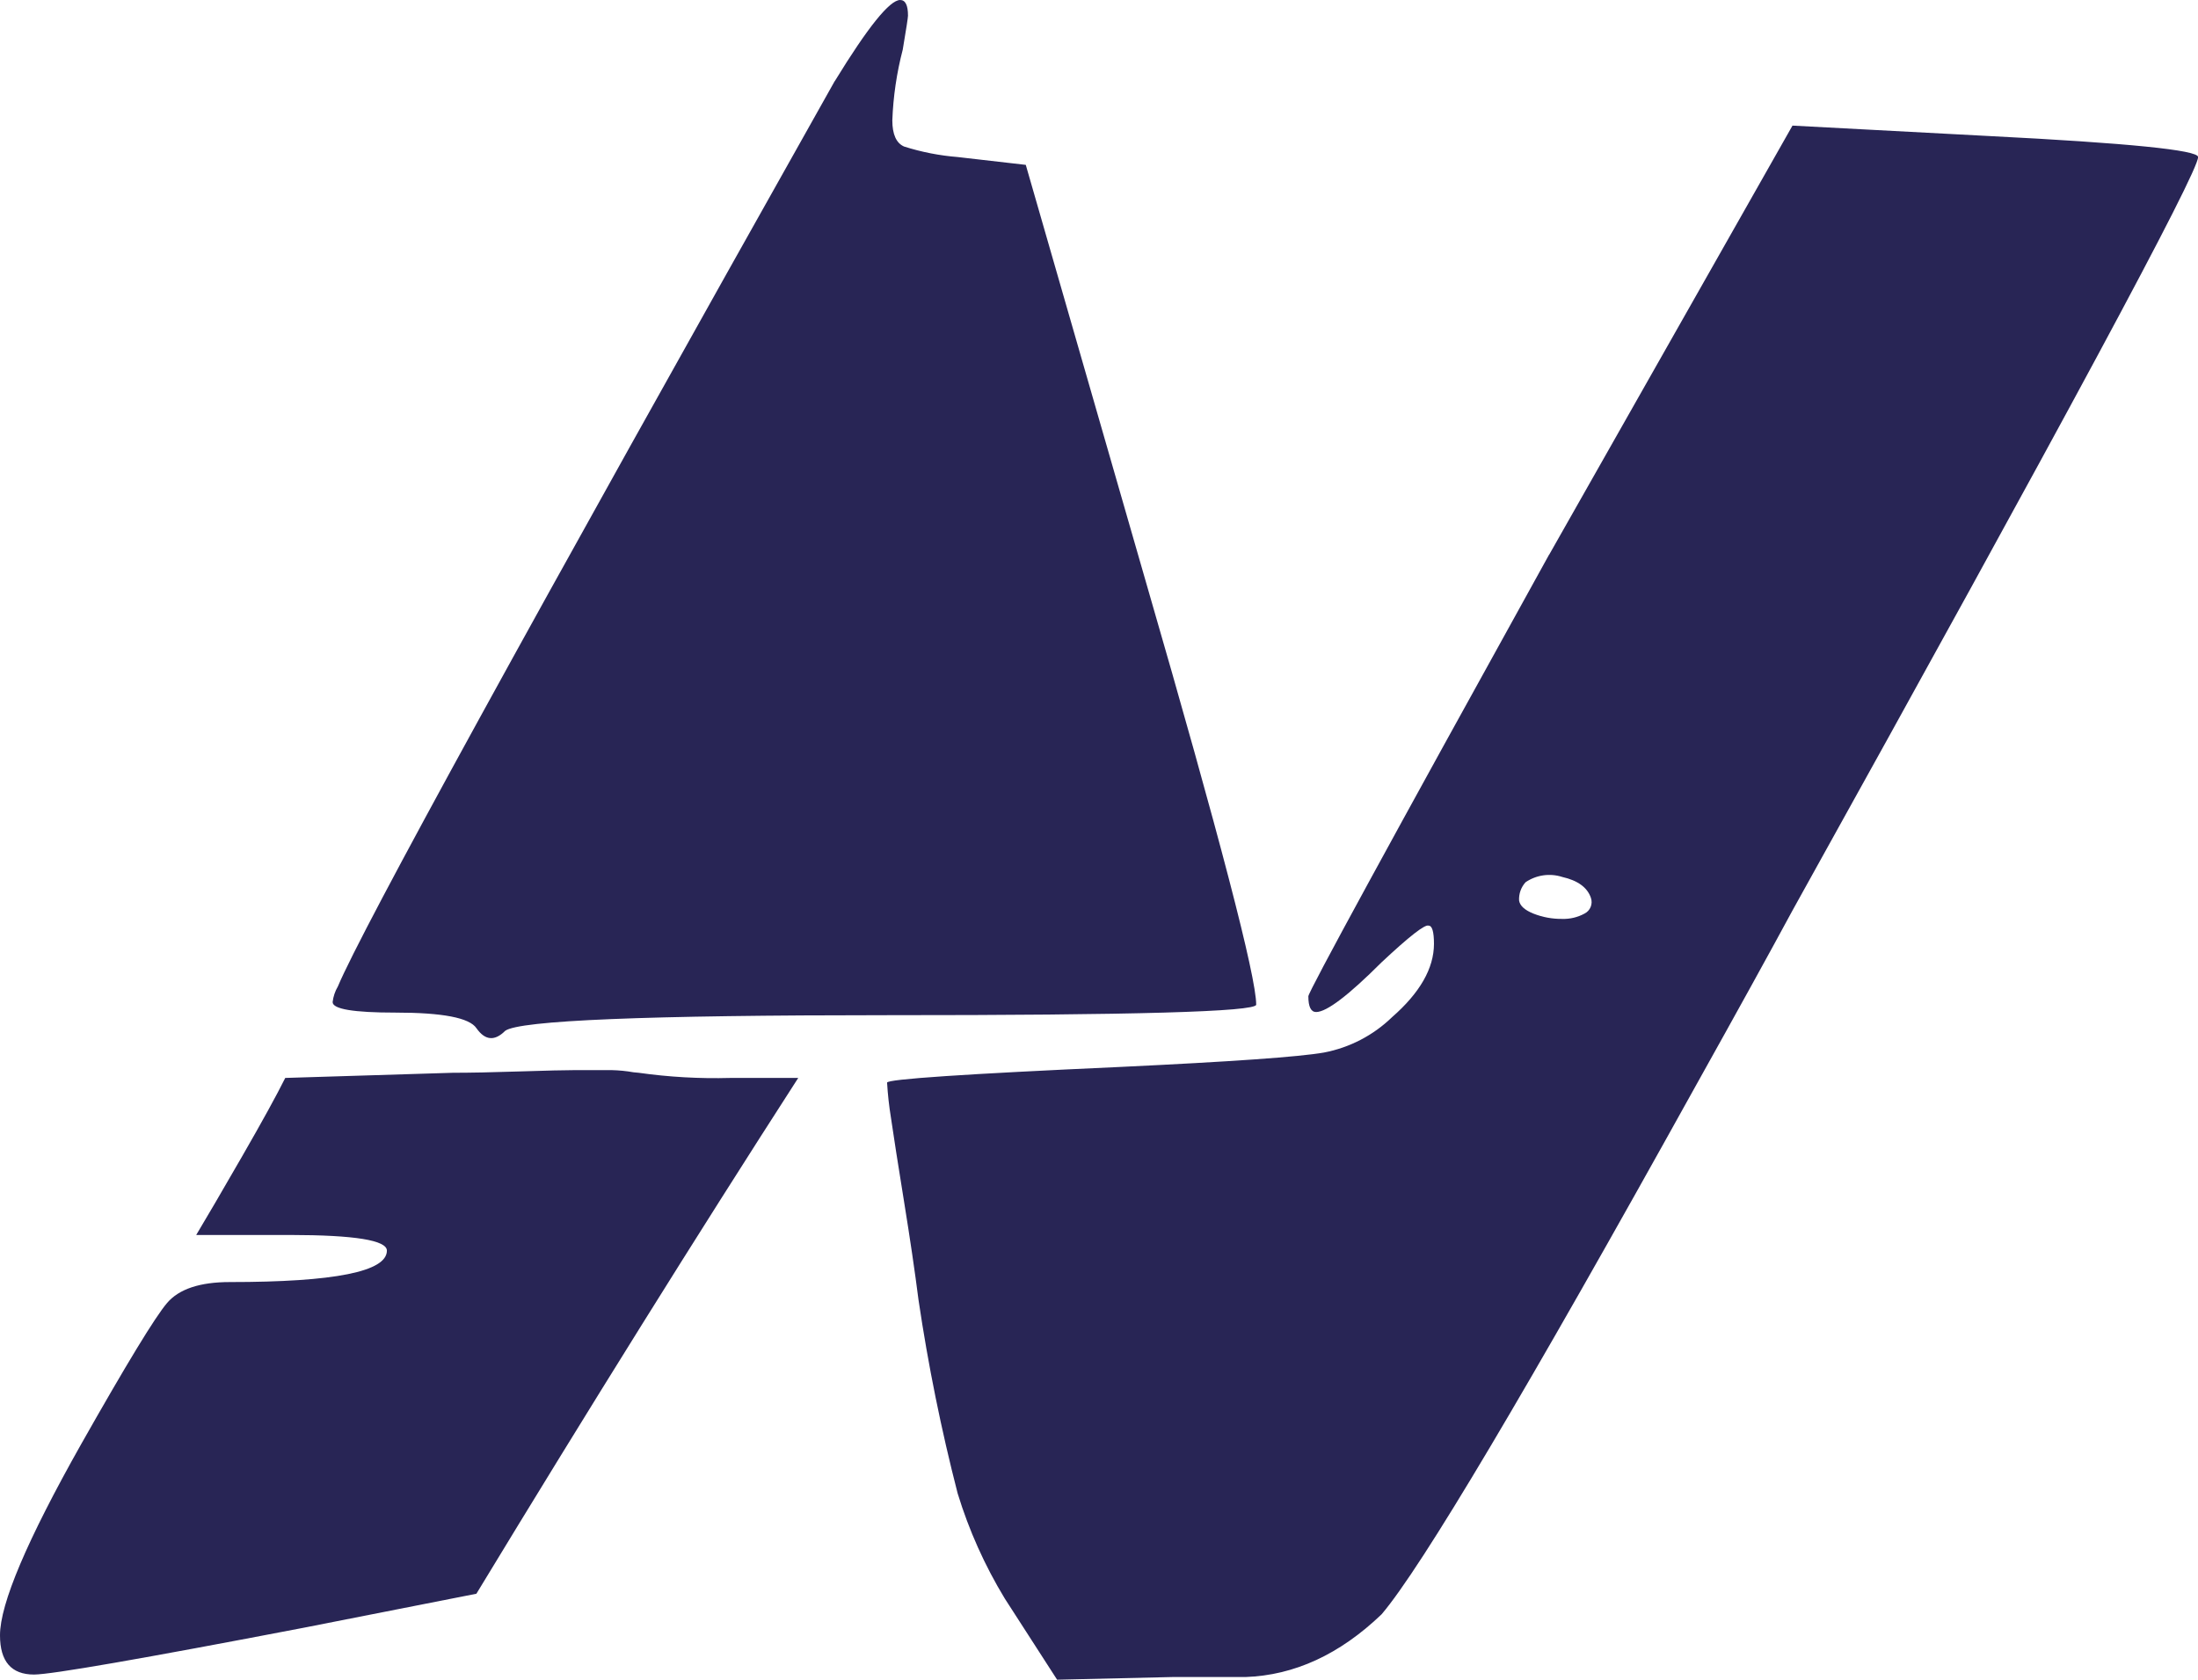
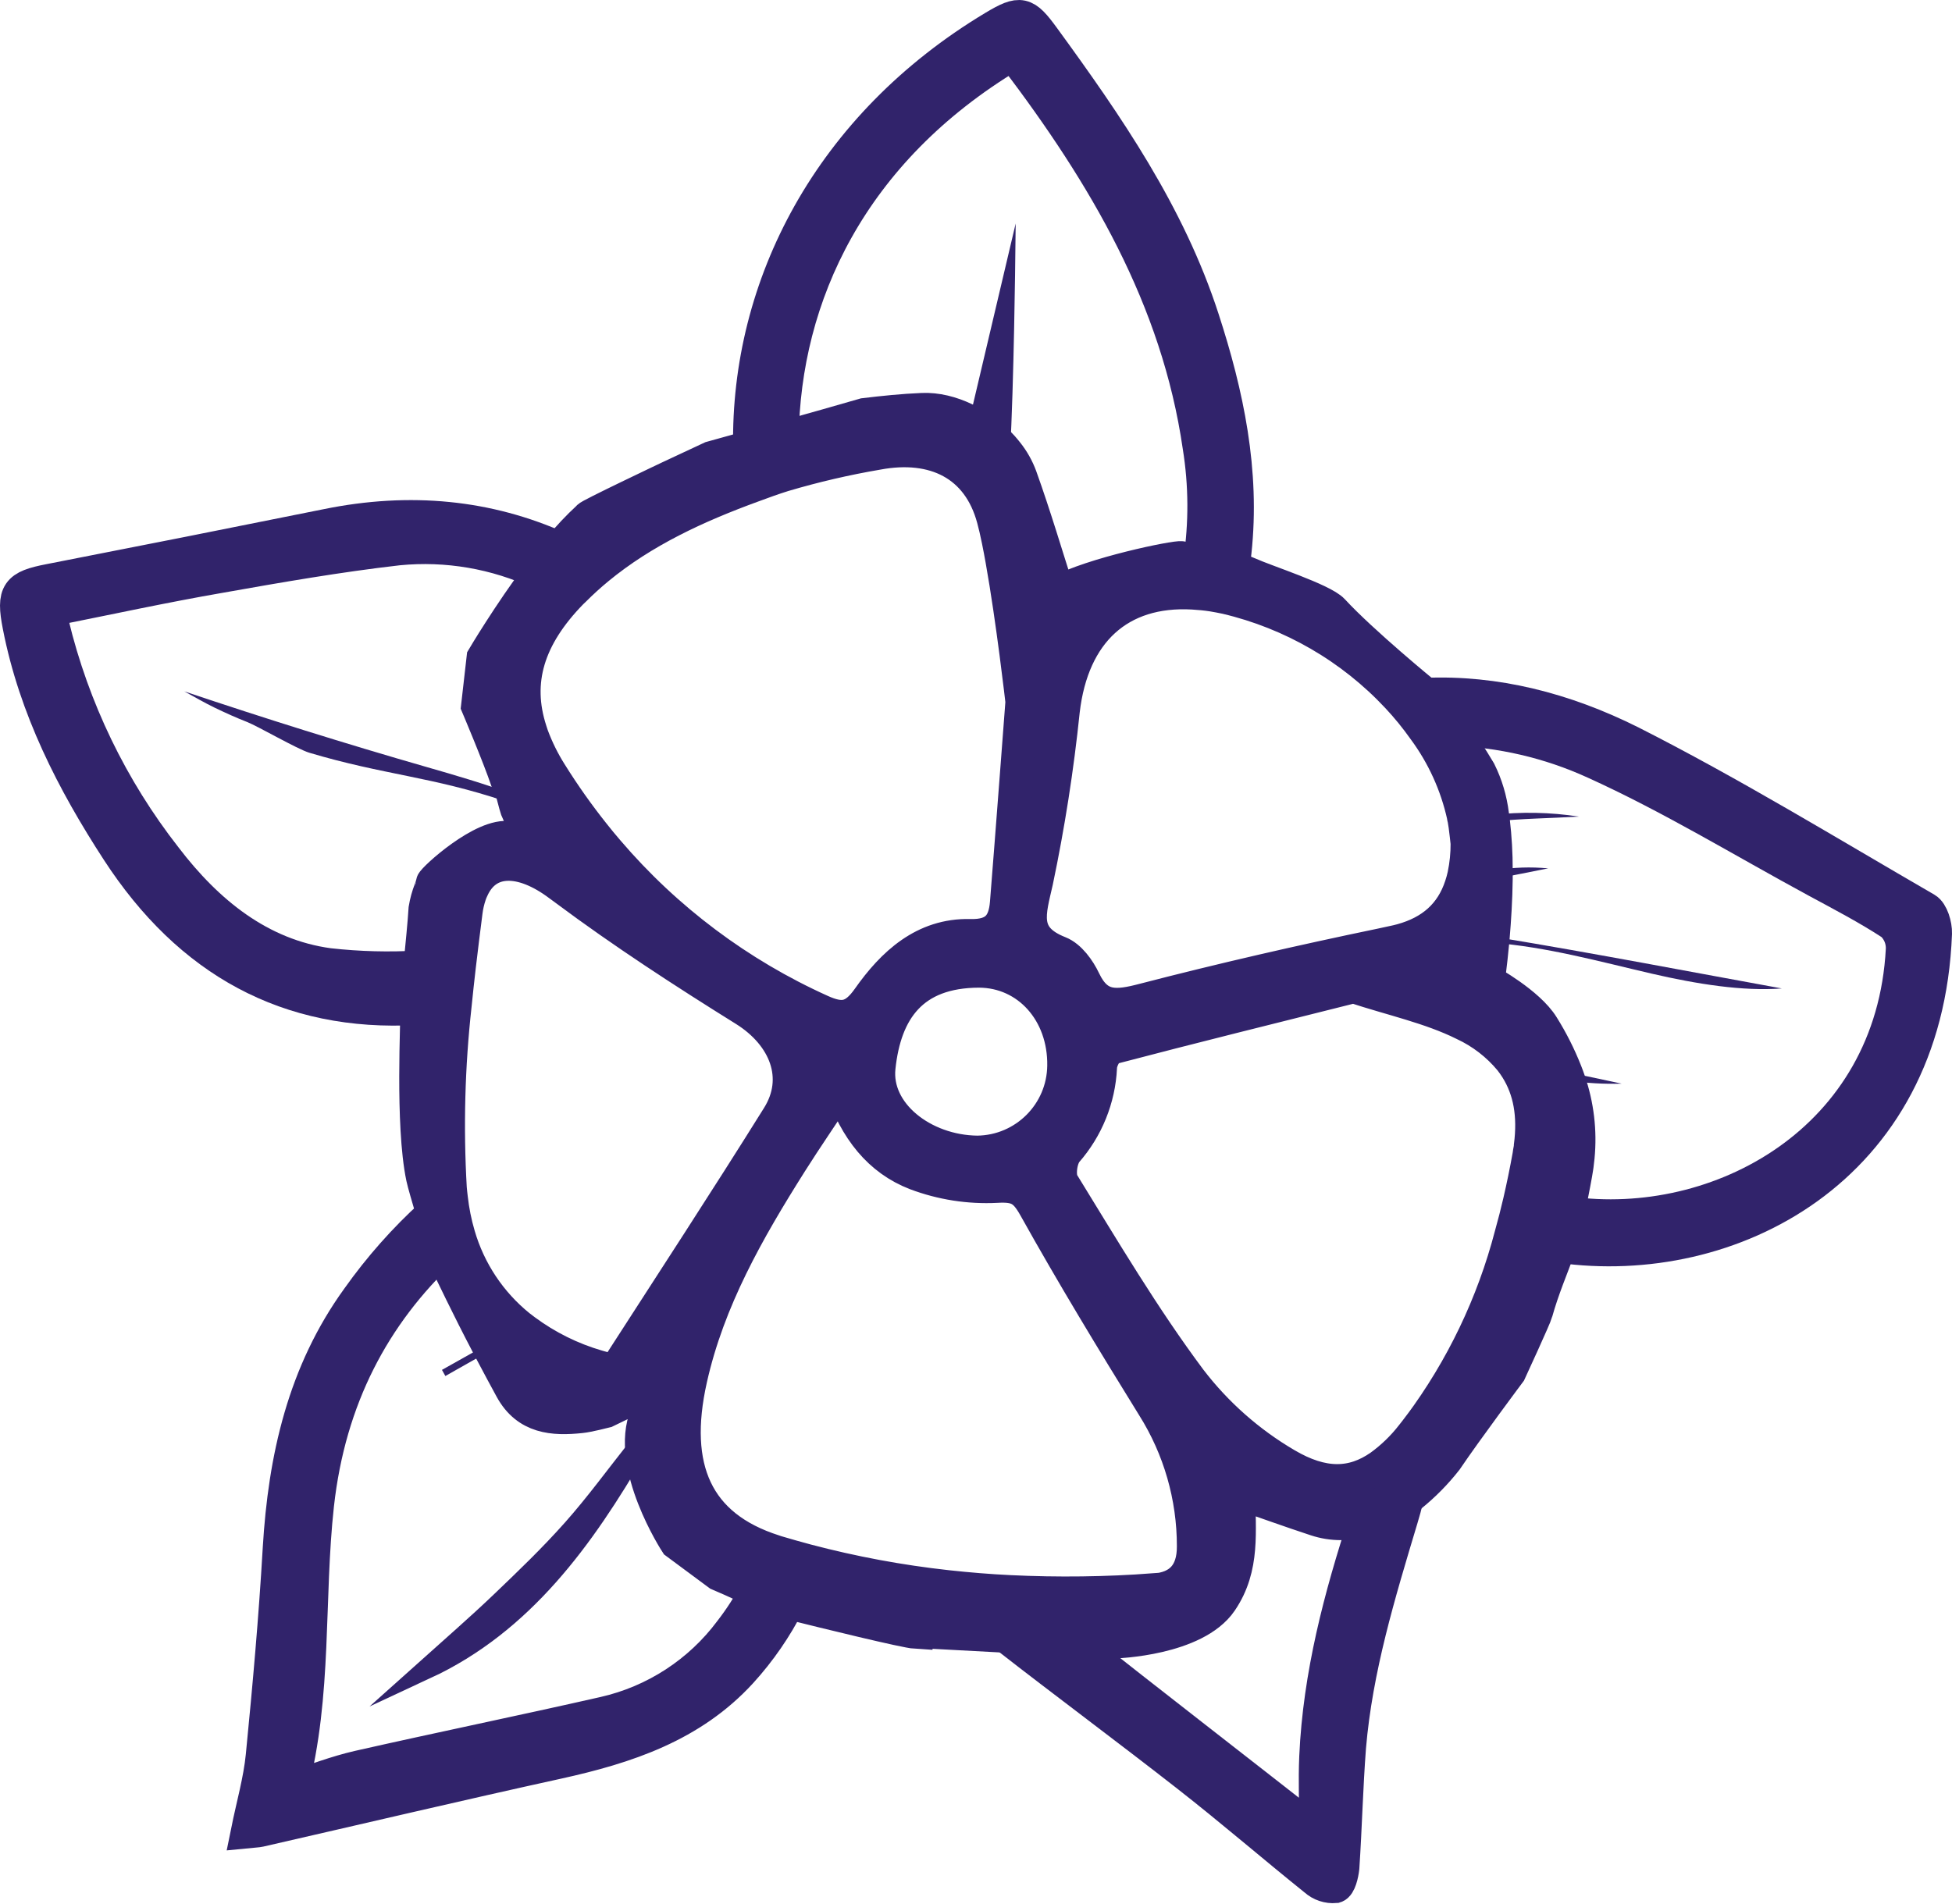
- <svg xmlns="http://www.w3.org/2000/svg" viewBox="0 0 230.09 175.86">
+ <svg xmlns="http://www.w3.org/2000/svg" viewBox="0 0 293.18 285.92">
  <defs>
-     <style>.cls-1{fill:#282555;}</style>
+     <style>.cls-1{fill:none;}.cls-2,.cls-3,.cls-4,.cls-5{fill:#31236b;}.cls-3,.cls-4,.cls-5{stroke:#31236b;stroke-miterlimit:10;}.cls-3{stroke-width:5px;}.cls-4{stroke-width:3px;}</style>
  </defs>
  <g id="Слой_2" data-name="Слой 2">
    <g id="Слой_1-2" data-name="Слой 1">
-       <path class="cls-1" d="M47.39,112.31q2.73,0,7-.14c2.83-.09,4.8-.14,5.89-.14h3.15a15.25,15.25,0,0,1,2.33.14,8.78,8.78,0,0,0,1.1.14,57.16,57.16,0,0,0,9.58.54h7.12q-15.89,24.66-33.69,54l-18.08,3.56Q6.3,175.3,3.56,175.31,0,175.31,0,171.2q0-4.94,8.49-20,7.13-12.6,9-14.79t6.57-2.19q16.44,0,16.44-3.29,0-1.63-10.14-1.64H20.54q1.65-2.75,4.8-8.22t4.52-8.22Zm40-103.82Q92.59,0,94.23,0c.55,0,.82.55.82,1.64,0,.19-.18,1.37-.55,3.56a34.34,34.34,0,0,0-1.09,7.4c0,1.46.41,2.38,1.23,2.74a25.08,25.08,0,0,0,5.61,1.1l7.13.82L120,61.08q11.51,39.72,11.5,44.1,0,1.11-38.62,1.1-37.8,0-40,1.64-1.65,1.65-3-.27c-.73-1.1-3.56-1.64-8.49-1.64q-6.57,0-6.57-1.1a4.15,4.15,0,0,1,.55-1.64Q39.17,94.23,87.38,8.49Zm74.78,49.58,25.47-44.92,20.55,1.09q21.91,1.11,21.91,2.2,0,2.46-42.46,78.88-3.56,6.59-10.13,18.36Q150.92,161.6,144.63,169q-6.57,6.3-14.25,6.57h-7.66l-12.06.28-5.48-8.5a48.51,48.51,0,0,1-4.93-11,196.33,196.33,0,0,1-4.1-20.27q-.56-4.39-1.51-10.27t-1.37-8.77a36.26,36.26,0,0,1-.41-3.7q0-.54,24.38-1.64,17.52-.83,21.36-1.51a14,14,0,0,0,7.12-3.7q4.38-3.83,4.39-7.67c0-1.27-.19-1.91-.55-1.91-.37-.18-2,1.09-4.93,3.83q-5.2,5.2-6.85,5.21c-.55,0-.82-.55-.82-1.65Q137,103.54,162.16,58.07ZM166.54,94c-.37-1.09-1.37-1.82-3-2.19a4.42,4.42,0,0,0-3.84.55,2.64,2.64,0,0,0-.68,1.92c.09.55.59,1,1.51,1.37a7.91,7.91,0,0,0,3,.55,4.59,4.59,0,0,0,2.33-.55A1.35,1.35,0,0,0,166.54,94Z" />
+       <path class="cls-1" d="M147.05,145.91c-10.06,0-14.15,5.9-15.05,14.49-.72,6.88,6.57,12.65,14.79,12.74a13.15,13.15,0,0,0,13-13C159.91,152.07,154.4,145.9,147.05,145.91Z" />
+       <path class="cls-1" d="M67.49,190.54Z" />
+       <path class="cls-1" d="M197.64,263.91c.55-12.28,3.66-24,7.47-35.62a11.9,11.9,0,0,1-7.49,0c-3.92-1.28-7.79-2.68-11.57-4-.05,5.7.8,11.16-2.68,16.28-3.88,5.72-15.82,6.09-15.82,6.09s-2.28.14-3.22.06c-1.16-.1-2.33-.18-3.49-.27,12,9.52,24.29,19,36.77,28.77C197.61,271.17,197.48,267.53,197.64,263.91Zm-7.71-12q-1.87-6.07-3.73-12.14a1.23,1.23,0,0,1,.42-1.34l4,13.21Z" />
+       <path class="cls-1" d="M180.12,67.08C176.89,44.8,165.86,26.22,152.57,8.7c-.16-.22-.51-.3-.75-.43-24,14.44-34.11,36.2-34.36,57.54,4.58-1.28,9.52-2.68,12.33-3.5,2.91-.35,5.81-.65,8.73-.77,4.24-.18,8.94,2.23,12,5.63l1.32-29.07.93-.08q-.76,15-1.51,30a12.93,12.93,0,0,1,2,3.56c2.14,6,3.93,12,5.65,17.39,5.1-2.81,17.71-5.38,18.53-5.19s1.76.37,2.75.56A56.11,56.11,0,0,0,180.12,67.08Z" />
+       <path class="cls-1" d="M59.78,82.41c-9,1-17.94,2.59-26.85,4.17-8.4,1.48-16.74,3.29-25.41,5,.13.87.17,1.49.31,2.09a92.1,92.1,0,0,0,17,35.17c6.25,8.19,14.18,14.67,24.52,16.07a79.44,79.44,0,0,0,13.64.35c.3-3.15.65-6.57.78-8.73a14.27,14.27,0,0,1,.79-2.87h-.07c0-.31.09-.62.13-.93l.25,0c0-.08,0-.13,0-.13.13-.57,7.65-7.47,11.64-6.75,1.14.2,2.4-.31,4.54-.64-1.39-1.23-2.31-2.29-3.24-3a7.16,7.16,0,0,1-.47-1.31c-.49-.19-1-.38-1.47-.54-11-3.72-22.33-6.73-33.5-10.07-1.8-.53-3.56-1.16-5.31-1.85s-3.27-1.36-4.85-2.14-3-1.63-4.58-2.46c12.11,4.07,24.21,7.86,36.38,11.36,4.35,1.25,8.69,2.51,12.9,4.08a7,7,0,0,0-.76-1.92c-1.35-4-4.46-11.29-4.46-11.29l.83-7.29s3.85-6.51,8.52-12.74A41,41,0,0,0,59.78,82.41Z" />
+       <path class="cls-1" d="M84.49,133.76l.32-.27-.78-.57c-5.65-4.26-10.93-4.3-13.12.64,3.37.44,6.74.87,10.12,1.22A5.12,5.12,0,0,0,84.49,133.76Z" />
+       <path class="cls-1" d="M224.14,122.42a48.82,48.82,0,0,1,13,.21c-4.28.26-8.6.28-12.85.75a62.16,62.16,0,0,1,.42,7.33,30.94,30.94,0,0,1,7.83-.22L224.7,132c0,3.11-.23,6.14-.45,8.68.28,0,.56.07.83.12,14.56,2.4,29.06,5.2,42.54,7.65-5.88.44-12.72-.65-19.52-2.22-7.93-1.84-15.82-4-23.93-4.65-.32,3.44-.67,5.77-.67,5.77s6.08,3.33,8.18,6.75a41.89,41.89,0,0,1,3.47,6.88l8.42,1.77a45,45,0,0,1-7.93-.44A27,27,0,0,1,237,173.81l.63.15c0,.28-.07.56-.1.85l-.63-.14c0,.28-.06.56-.11.84-.06.44-.66,3.74-1.27,6.75,22.55,3.2,48.71-10.86,50.22-39.61a4.93,4.93,0,0,0-1.57-3.8c-3.65-2.39-7.54-4.41-11.38-6.49-11.08-6-21.87-12.61-33.32-17.79a55.66,55.66,0,0,0-21.51-5,74.47,74.47,0,0,1,4.24,6.39A20,20,0,0,1,224.14,122.42Z" />
+       <path class="cls-1" d="M47.67,226c-1.56,14.13-.22,28.5-3.93,42.6,3.57-1.13,6.78-2.4,10.1-3.16,12.28-2.78,24.62-5.31,36.9-8.1a32.71,32.71,0,0,0,19-12.36,41.07,41.07,0,0,0,3.82-5.92c-2.44-1.23-5.63-2.58-5.63-2.58l-6.34-4.7S94,220.1,97.13,212.56a9.38,9.38,0,0,0,.06-3.52L91,212s-2.7.67-3.83.79c-4.18.44-8.08.16-10.44-4.14-.86-1.57-2-3.62-3.1-5.78l-6.75,3.82-.51-.92L73.16,202c-2.89-5.5-5.85-11.32-5.7-11.42s-.37-1.19-.88-2.87C56.15,197.48,49.45,210,47.67,226ZM75.21,240.6c3.68-3.52,7.38-7.06,10.75-10.87s6.5-8.08,9.72-12.14C87.77,231.2,76.35,241.41,64,250.75,67.77,247.37,71.57,244.07,75.21,240.6Z" />
+       <path class="cls-2" d="M209.21,141.56c.46-.09.91-.2,1.35-.32-1.06.21-2.11.44-3.15.71Z" />
+       <path class="cls-2" d="M267.62,148.49c-13.48-2.45-28-5.25-42.54-7.65-.27-.05-.55-.08-.83-.12,0,.31-.05.6-.08.9,8.11.62,16,2.81,23.93,4.65C254.9,147.84,261.74,148.93,267.62,148.49Z" />
+       <path class="cls-2" d="M27.68,103.86c1.53.83,3,1.7,4.58,2.46s3.21,1.5,4.85,2.14,7.56,4.09,9.35,4.62c11.18,3.34,18.42,3.58,29.46,7.3.49.16,1,.35,1.47.54-.15-.53-.29-1.08-.43-1.62-4.21-1.57-8.55-2.83-12.9-4.08C51.89,111.72,39.79,107.93,27.68,103.86Z" />
+       <path class="cls-2" d="M91.82,128.2a3.84,3.84,0,0,0-.95-1.93c-.66-.36-1.2-.63-1.69-1h0c.68.86,1.37,1.7,2.08,2.53l.05,0A5.37,5.37,0,0,1,91.82,128.2Z" />
+       <path class="cls-2" d="M64.52,133.67h.07c.14-.4.26-.74.31-.91l-.25,0C64.61,133.05,64.56,133.36,64.52,133.67Z" />
+       <path class="cls-3" d="M49.38,144.93c-10.34-1.4-18.27-7.88-24.52-16.07a92.1,92.1,0,0,1-17-35.17c-.14-.6-.18-1.22-.31-2.09,8.67-1.73,17-3.54,25.41-5,8.91-1.58,17.85-3.14,26.85-4.17a41,41,0,0,1,21.31,3.65C82,84.8,83,83.56,84,82.38c-10.69-4.8-22.34-6-34.89-3.44q-20.82,4.2-41.69,8.27C2.62,88.14,1.9,89,2.88,94c2.41,12.38,8.05,23.41,14.84,33.85,10.7,16.45,25.51,24.72,44.82,23.63,0-1.4.24-3.72.48-6.2A79.44,79.44,0,0,1,49.38,144.93Z" />
+       <path class="cls-3" d="M113.56,239.09a41.07,41.07,0,0,1-3.82,5.92,32.71,32.71,0,0,1-19,12.36c-12.28,2.79-24.62,5.32-36.9,8.1-3.32.76-6.53,2-10.1,3.16,3.71-14.1,2.37-28.47,3.93-42.6,1.78-16,8.48-28.55,18.91-38.34-.48-1.54-1.07-3.49-1.62-5.32A77.83,77.83,0,0,0,53.77,195c-8.12,11.21-11,24.06-11.81,37.63-.6,10.4-1.53,20.78-2.55,31.14-.37,3.75-1.44,7.42-2.24,11.38,1-.1,1.45-.1,1.85-.19,14.91-3.41,29.8-6.93,44.74-10.21,10.34-2.28,20.13-5.5,27.54-13.62a46.8,46.8,0,0,0,7.12-10.33c-1.91-.48-3.19-.81-3.23-.84C114.73,239.7,114.17,239.4,113.56,239.09Z" />
+       <path class="cls-3" d="M197.64,263.91c-.16,3.62,0,7.26,0,11.32-12.48-9.78-24.72-19.25-36.77-28.77q-4.84-.36-9.77-.64c9.06,7.05,18.27,13.88,27.31,20.95,6.49,5.07,12.73,10.46,19.15,15.62a4,4,0,0,0,3,1c.62-.2,1-1.81,1.11-2.82.4-6,.54-12.09,1-18.11,1-11.82,4.44-23.06,7.83-34.36.3-1,.58-2,.83-3a26.14,26.14,0,0,1-6.25,3.22C201.3,239.88,198.19,251.63,197.64,263.91Z" />
+       <path class="cls-3" d="M151.82,8.27c.24.13.59.21.75.43,13.29,17.52,24.32,36.1,27.55,58.38a56.11,56.11,0,0,1,.09,17.3c1.62.3,3.36.61,4.92,1,.14-.81.25-1.64.34-2.47,1.3-12.08-1.14-23.66-4.83-35C175.54,32.18,166.3,18.8,156.7,5.63c-2.74-3.75-3.42-3.95-7.41-1.56-24.68,14.82-37.07,38.86-36.68,63.1l4.85-1.36C117.71,44.47,127.81,22.71,151.82,8.27Z" />
+       <path class="cls-3" d="M289.27,136.56c-14.7-8.51-29.21-17.4-44.34-25.07-10-5-20.38-7.61-30.85-7.16,0,0,1.86,2.4,3.88,5.2a55.66,55.66,0,0,1,21.51,5c11.45,5.18,22.24,11.79,33.32,17.79,3.84,2.08,7.73,4.1,11.38,6.49a4.93,4.93,0,0,1,1.57,3.8c-1.51,28.75-27.67,42.81-50.22,39.61a42.59,42.59,0,0,1-1.18,5c25.36,3.56,55-11.38,56.34-47C290.72,139,290.16,137.08,289.27,136.56Z" />
+       <path class="cls-2" d="M224.7,130.71V132l7.83-1.55A30.94,30.94,0,0,0,224.7,130.71Z" />
+       <path class="cls-2" d="M224.14,122.42c.05.31.1.64.14,1,4.25-.47,8.57-.49,12.85-.75A48.82,48.82,0,0,0,224.14,122.42Z" />
+       <path class="cls-2" d="M243.57,162.79,235.15,161c.17.44.34.88.49,1.33A45,45,0,0,0,243.57,162.79Z" />
+       <path class="cls-2" d="M237.63,174l-.63-.15c0,.29-.06.57-.1.86l.63.14C237.56,174.52,237.6,174.24,237.63,174Z" />
+       <path class="cls-4" d="M95.68,217.59c-3.22,4.06-6.28,8.27-9.72,12.14s-7.07,7.35-10.75,10.87S67.77,247.37,64,250.75C78.65,243.94,87.77,231.2,95.68,217.59Z" />
+       <path class="cls-2" d="M66.89,206.71l6.75-3.82-.48-.91-6.78,3.81Z" />
+       <path class="cls-5" d="M152,38.08l-6,25.45a19.68,19.68,0,0,1,5.09,4.4s.1,0,.11,0C151.78,58,152,38.08,152,38.08Z" />
+       <path class="cls-3" d="M236.79,175.51c.05-.28.08-.56.11-.84s.07-.57.1-.86a27,27,0,0,0-1.36-11.46c-.15-.45-.32-.89-.49-1.33a41.89,41.89,0,0,0-3.47-6.88c-2.1-3.42-8.18-6.75-8.18-6.75s.35-2.33.67-5.77c0-.3.05-.59.08-.9.22-2.54.41-5.57.45-8.68v-1.33a62.16,62.16,0,0,0-.42-7.33c0-.32-.09-.65-.14-1a20,20,0,0,0-1.94-6.5,74.47,74.47,0,0,0-4.24-6.39c-2-2.8-3.88-5.19-3.88-5.2h0s-9.49-7.76-13.9-12.55c-1.52-1.66-10.17-4.43-12.62-5.55a16,16,0,0,0-2.43-.83c-1.56-.41-3.3-.72-4.92-1-1-.19-1.93-.37-2.75-.56S164,86.2,158.93,89c-1.72-5.35-3.51-11.43-5.65-17.39a12.93,12.93,0,0,0-2-3.56c-.24-.3-.48-.6-.74-.89-3.07-3.4-7.77-5.81-12-5.63-2.92.12-5.82.42-8.73.77-2.81.82-7.75,2.22-12.33,3.5l-4.85,1.36-5.82,1.62-6.27,2.93s-12.38,5.87-12.14,6A45.4,45.4,0,0,0,84,82.38c-1,1.18-2,2.42-2.9,3.68-4.67,6.23-8.52,12.74-8.52,12.74l-.83,7.29s3.11,7.33,4.46,11.29A7,7,0,0,1,77,119.3c.14.54.28,1.09.43,1.62a7.16,7.16,0,0,0,.47,1.31c.93.73,1.85,1.79,3.24,3-2.14.33-3.4.84-4.54.64-4-.72-11.51,6.18-11.64,6.75,0,0,0,.05,0,.13s-.17.51-.31.91a14.27,14.27,0,0,0-.79,2.87c-.13,2.16-.48,5.58-.78,8.73-.24,2.48-.44,4.8-.48,6.2,0,.21,0,.4,0,.57.14.64-.8,16.86.89,24.88.16.77.81,3,1.53,5.44.55,1.83,1.14,3.78,1.62,5.32s.88,2.87.88,2.87,2.81,5.92,5.7,11.42l.48.91c1.14,2.16,2.24,4.21,3.1,5.78,2.36,4.3,6.26,4.58,10.44,4.14C88.31,212.69,91,212,91,212l6.18-3a9.38,9.38,0,0,1-.06,3.52c-3.16,7.54,4.46,19.25,4.46,19.25l6.34,4.7s3.19,1.35,5.63,2.58c.61.31,1.17.61,1.63.87,0,0,1.32.36,3.23.84,5.82,1.46,17.6,4.34,19.15,4.43l0-.13,1.61.08,11.92.64q4.92.28,9.77.64c1.16.09,2.33.17,3.49.27.94.08,3.22-.06,3.22-.06s11.94-.37,15.82-6.09c3.48-5.12,2.63-10.58,2.68-16.28,3.78,1.31,7.65,2.71,11.57,4a11.9,11.9,0,0,0,7.49,0,26.14,26.14,0,0,0,6.25-3.22l.46-.31a33.48,33.48,0,0,0,5.36-5.43c3-4.44,9.53-13.18,9.53-13.18s3.85-8.34,4-9c.95-3.43,2.36-6.73,3.49-9.82,0,0,.07,0,.11-.14a42.59,42.59,0,0,0,1.18-5C236.13,179.25,236.73,176,236.79,175.51Zm-81.11-43.14a250,250,0,0,0,4-25.6c1.37-11.85,8.46-18.32,19.48-17.7,1,.06,2,.15,3,.31.67.11,1.34.24,2,.38a51.31,51.31,0,0,1,25.74,14.91,46.35,46.35,0,0,1,4,4.91,34.33,34.33,0,0,1,5.91,13c0,.17.07.34.1.51q.07.48.15.93c.16,1.15.25,2.17.31,2.65a22.77,22.77,0,0,1-.48,4.81,14.94,14.94,0,0,1-.44,1.6c-1.42,4.35-4.47,6.94-8.91,8.17-.44.12-.89.23-1.35.32l-1.8.39c-11.94,2.48-23.83,5.2-35.62,8.26-4.06,1.06-6.89,1.39-8.94-2.92-.78-1.65-2.16-3.57-3.74-4.19C153.22,140.8,154.63,137.06,155.68,132.37Zm4.11,27.73a13.15,13.15,0,0,1-13,13c-8.22-.09-15.51-5.86-14.79-12.74.9-8.59,5-14.47,15.05-14.49C154.4,145.9,159.91,152.07,159.79,160.1ZM89.16,125.3a97.17,97.17,0,0,1-6.44-9.11,30.17,30.17,0,0,1-2.81-5.68c-.09-.25-.16-.49-.24-.73-2.41-7.42-.35-14.1,6.15-20.77l.42-.4q1.71-1.71,3.54-3.22C96.62,79.75,104.65,76.05,113,73l2.39-.87c.76-.27,1.52-.52,2.28-.76a121.52,121.52,0,0,1,14.15-3.29c8.48-1.58,15.17,1.65,17.37,9.85.25.92.5,2,.75,3.23.19.93.38,1.93.57,3,1.61,9,3,21.26,3,21.26s-1.52,20.16-2.33,30.24c-.27,3.28-1.65,5-5.48,4.9-6.93-.17-11.62,4.24-15.26,9.41-2.17,3.08-4,3.34-7.15,1.91a91.56,91.56,0,0,1-32-24C90.53,127,89.84,126.16,89.16,125.3ZM67.49,190.54ZM92.37,206c-.78-.18-1.54-.39-2.3-.61l-.35-.1a34.35,34.35,0,0,1-10.87-5.39l-.88-.67a27.39,27.39,0,0,1-9.08-13.65A32.4,32.4,0,0,1,67.77,180c-.06-.51-.12-1-.16-1.52A163.53,163.53,0,0,1,68.34,151q.3-3,.64-5.91.48-4.06,1-8.1a12.9,12.9,0,0,1,.59-2.58,6.68,6.68,0,0,1,.33-.82c2.19-4.94,7.47-4.9,13.12-.64l.78.57.16.12c8.62,6.43,17.72,12.34,26.9,18.06,6.1,3.81,8.68,10.23,5,16.08C109,180.38,100.82,192.88,92.37,206Zm81,32.84a176.94,176.94,0,0,1-21.71.28c-3.14-.15-6.27-.41-9.39-.75a144.41,144.41,0,0,1-21.13-3.93c-1.51-.41-3-.82-4.53-1.28l-.38-.13c-11.63-3.71-15.51-12.47-12.51-25.87,2.66-11.92,8.63-22.35,15.06-32.54,2.29-3.62,4.72-7.15,7.54-11.42,2.22,6.53,5.79,11,11.25,13.11a30,30,0,0,0,12.11,1.89c3.18-.19,4.27.49,5.79,3.21,5.64,10.11,11.64,20,17.74,29.86a39.37,39.37,0,0,1,6.05,21C179.29,236.44,177.19,238.6,173.36,238.88Zm39.85-24.68c-.37.49-.74,1-1.12,1.46a23.53,23.53,0,0,1-4.79,4.64c-4.16,2.91-8.63,3-14.14-.25a50,50,0,0,1-14.42-12.74c-7-9.38-13-19.53-19.14-29.51-.68-1.11-.33-3.7.55-4.77a20.64,20.64,0,0,0,5.11-12.62c0-1,.89-2.74,1.69-2.95,12-3.16,24.05-6.13,36.34-9.22,5.78,1.91,11.5,3.11,16.56,5.62a20.09,20.09,0,0,1,7,5.4,15,15,0,0,1,.93,1.32c2,3.2,2.67,7,2.08,11.61,0,.29-.08.59-.13.89s-.05.36-.08.55q-.63,3.5-1.42,6.92-.59,2.55-1.28,5A83.27,83.27,0,0,1,213.21,214.2Z" />
    </g>
  </g>
</svg>
